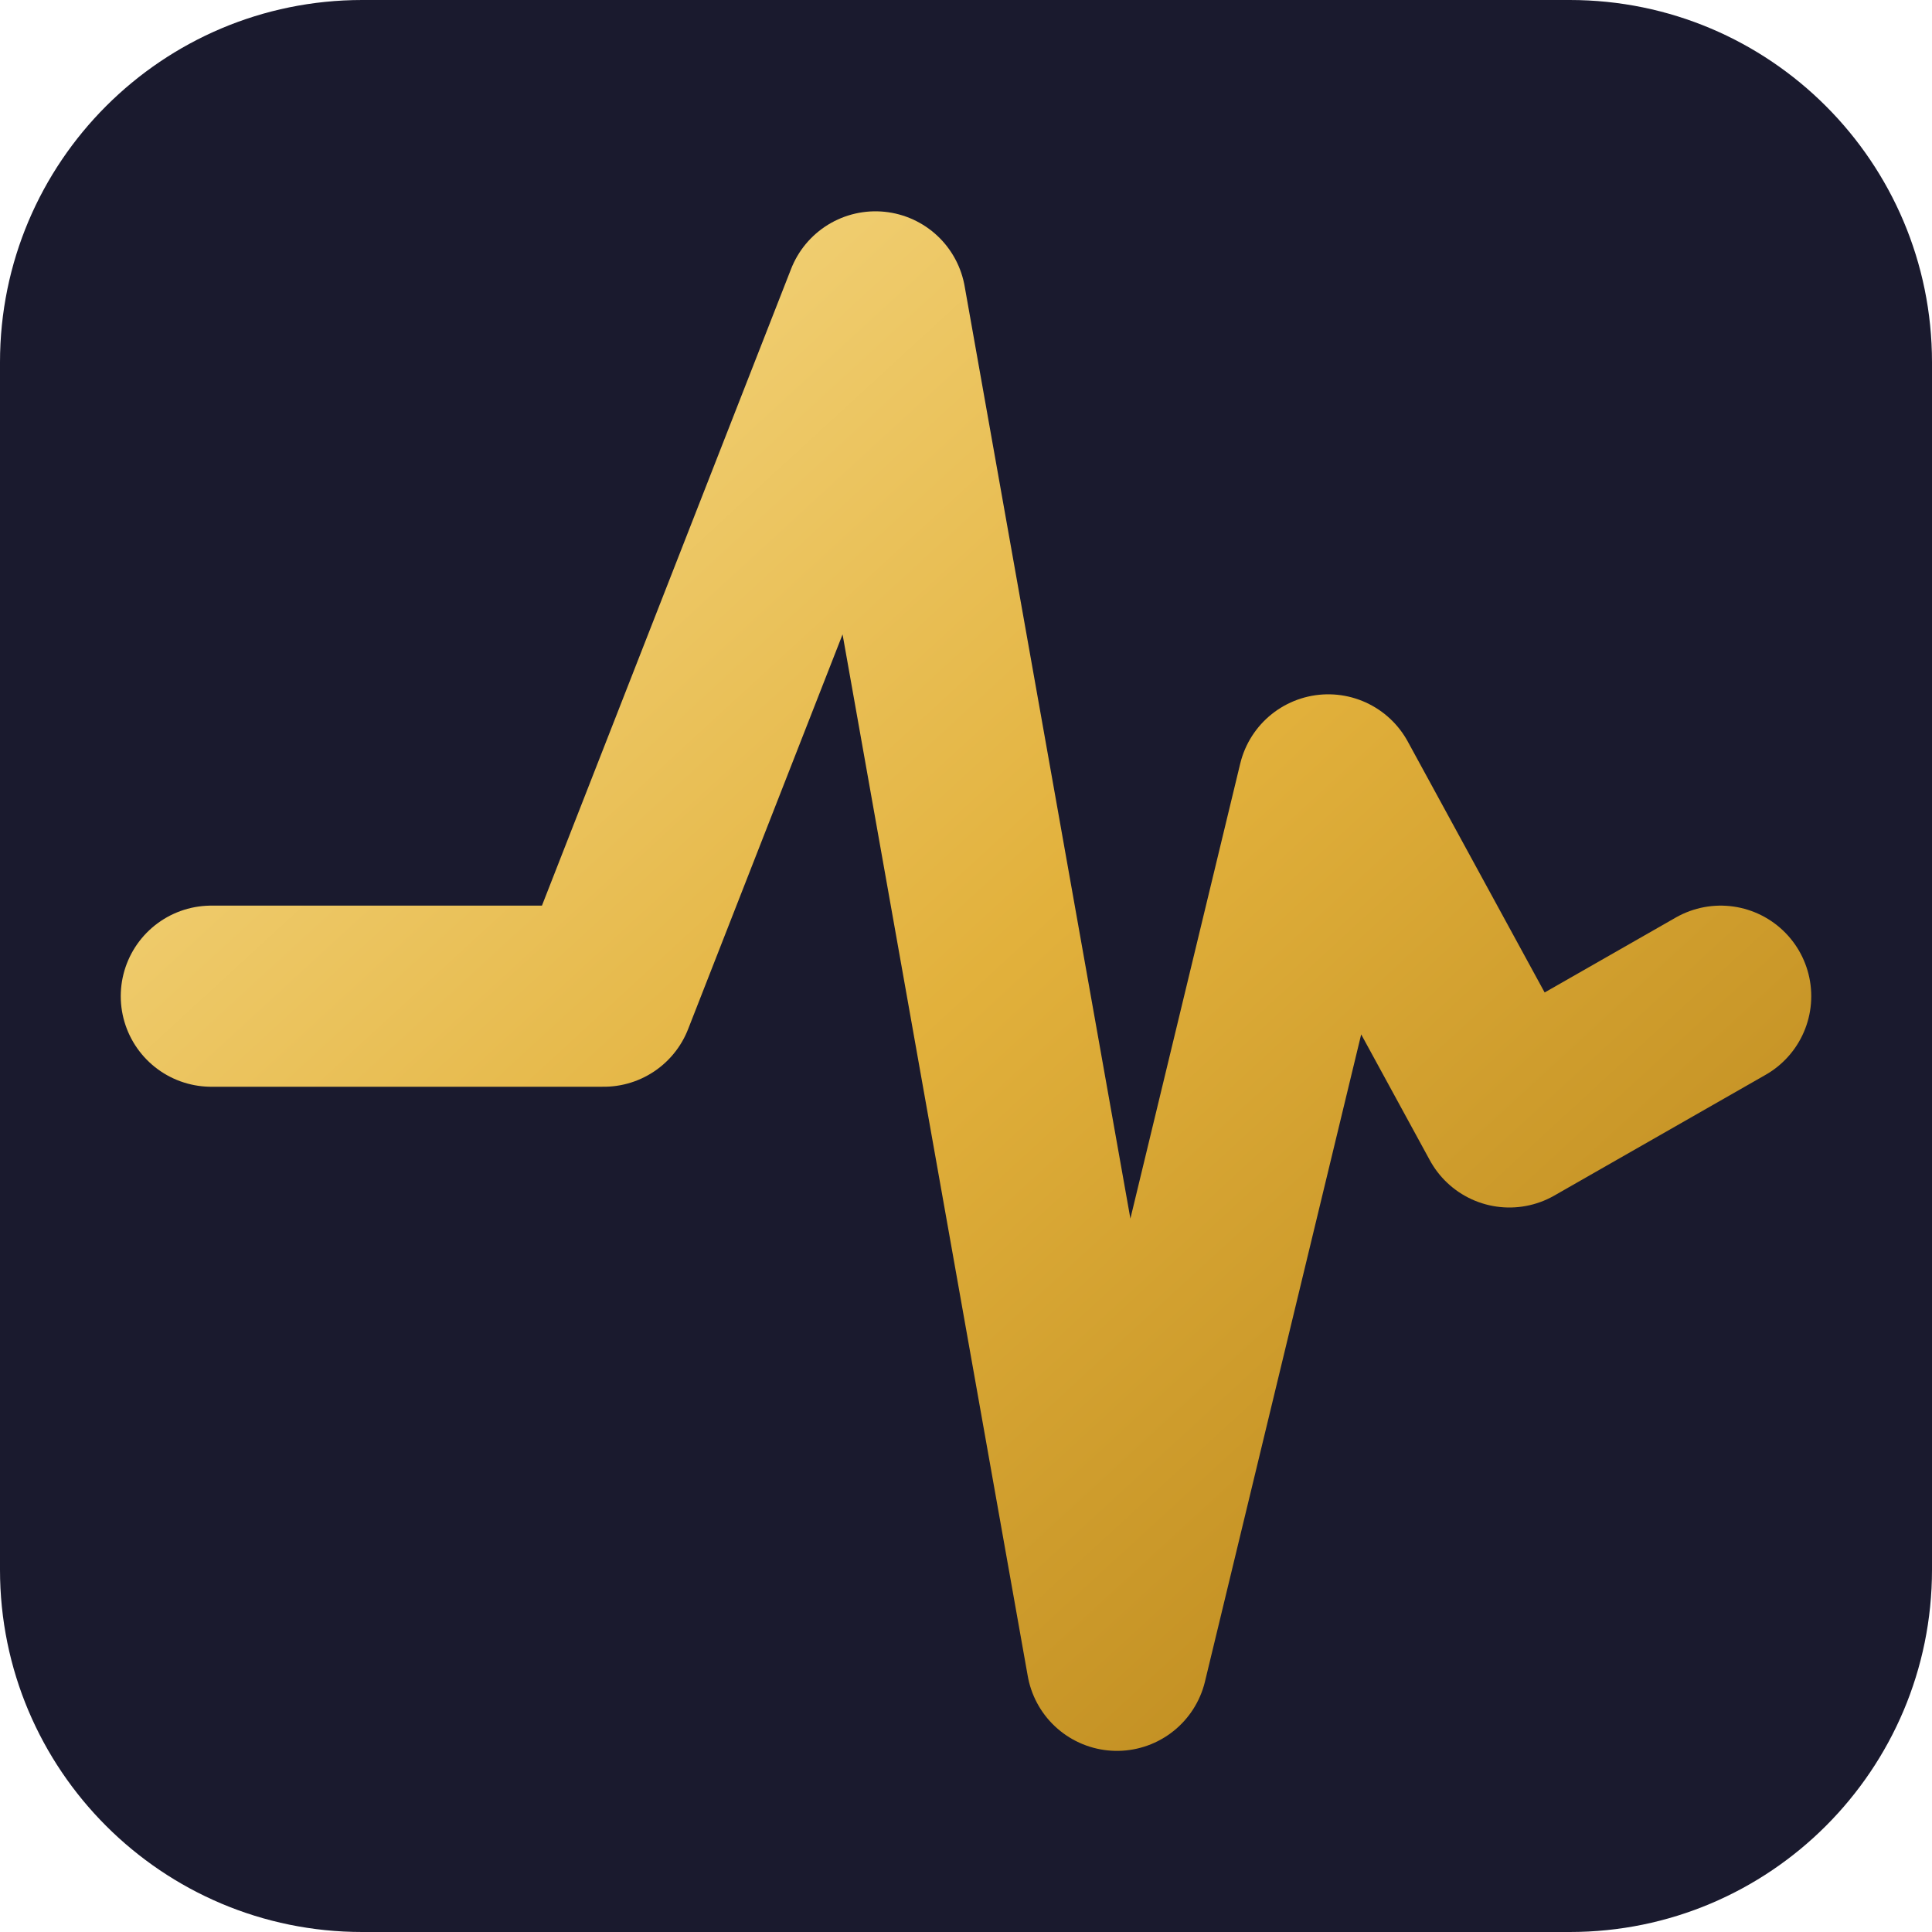
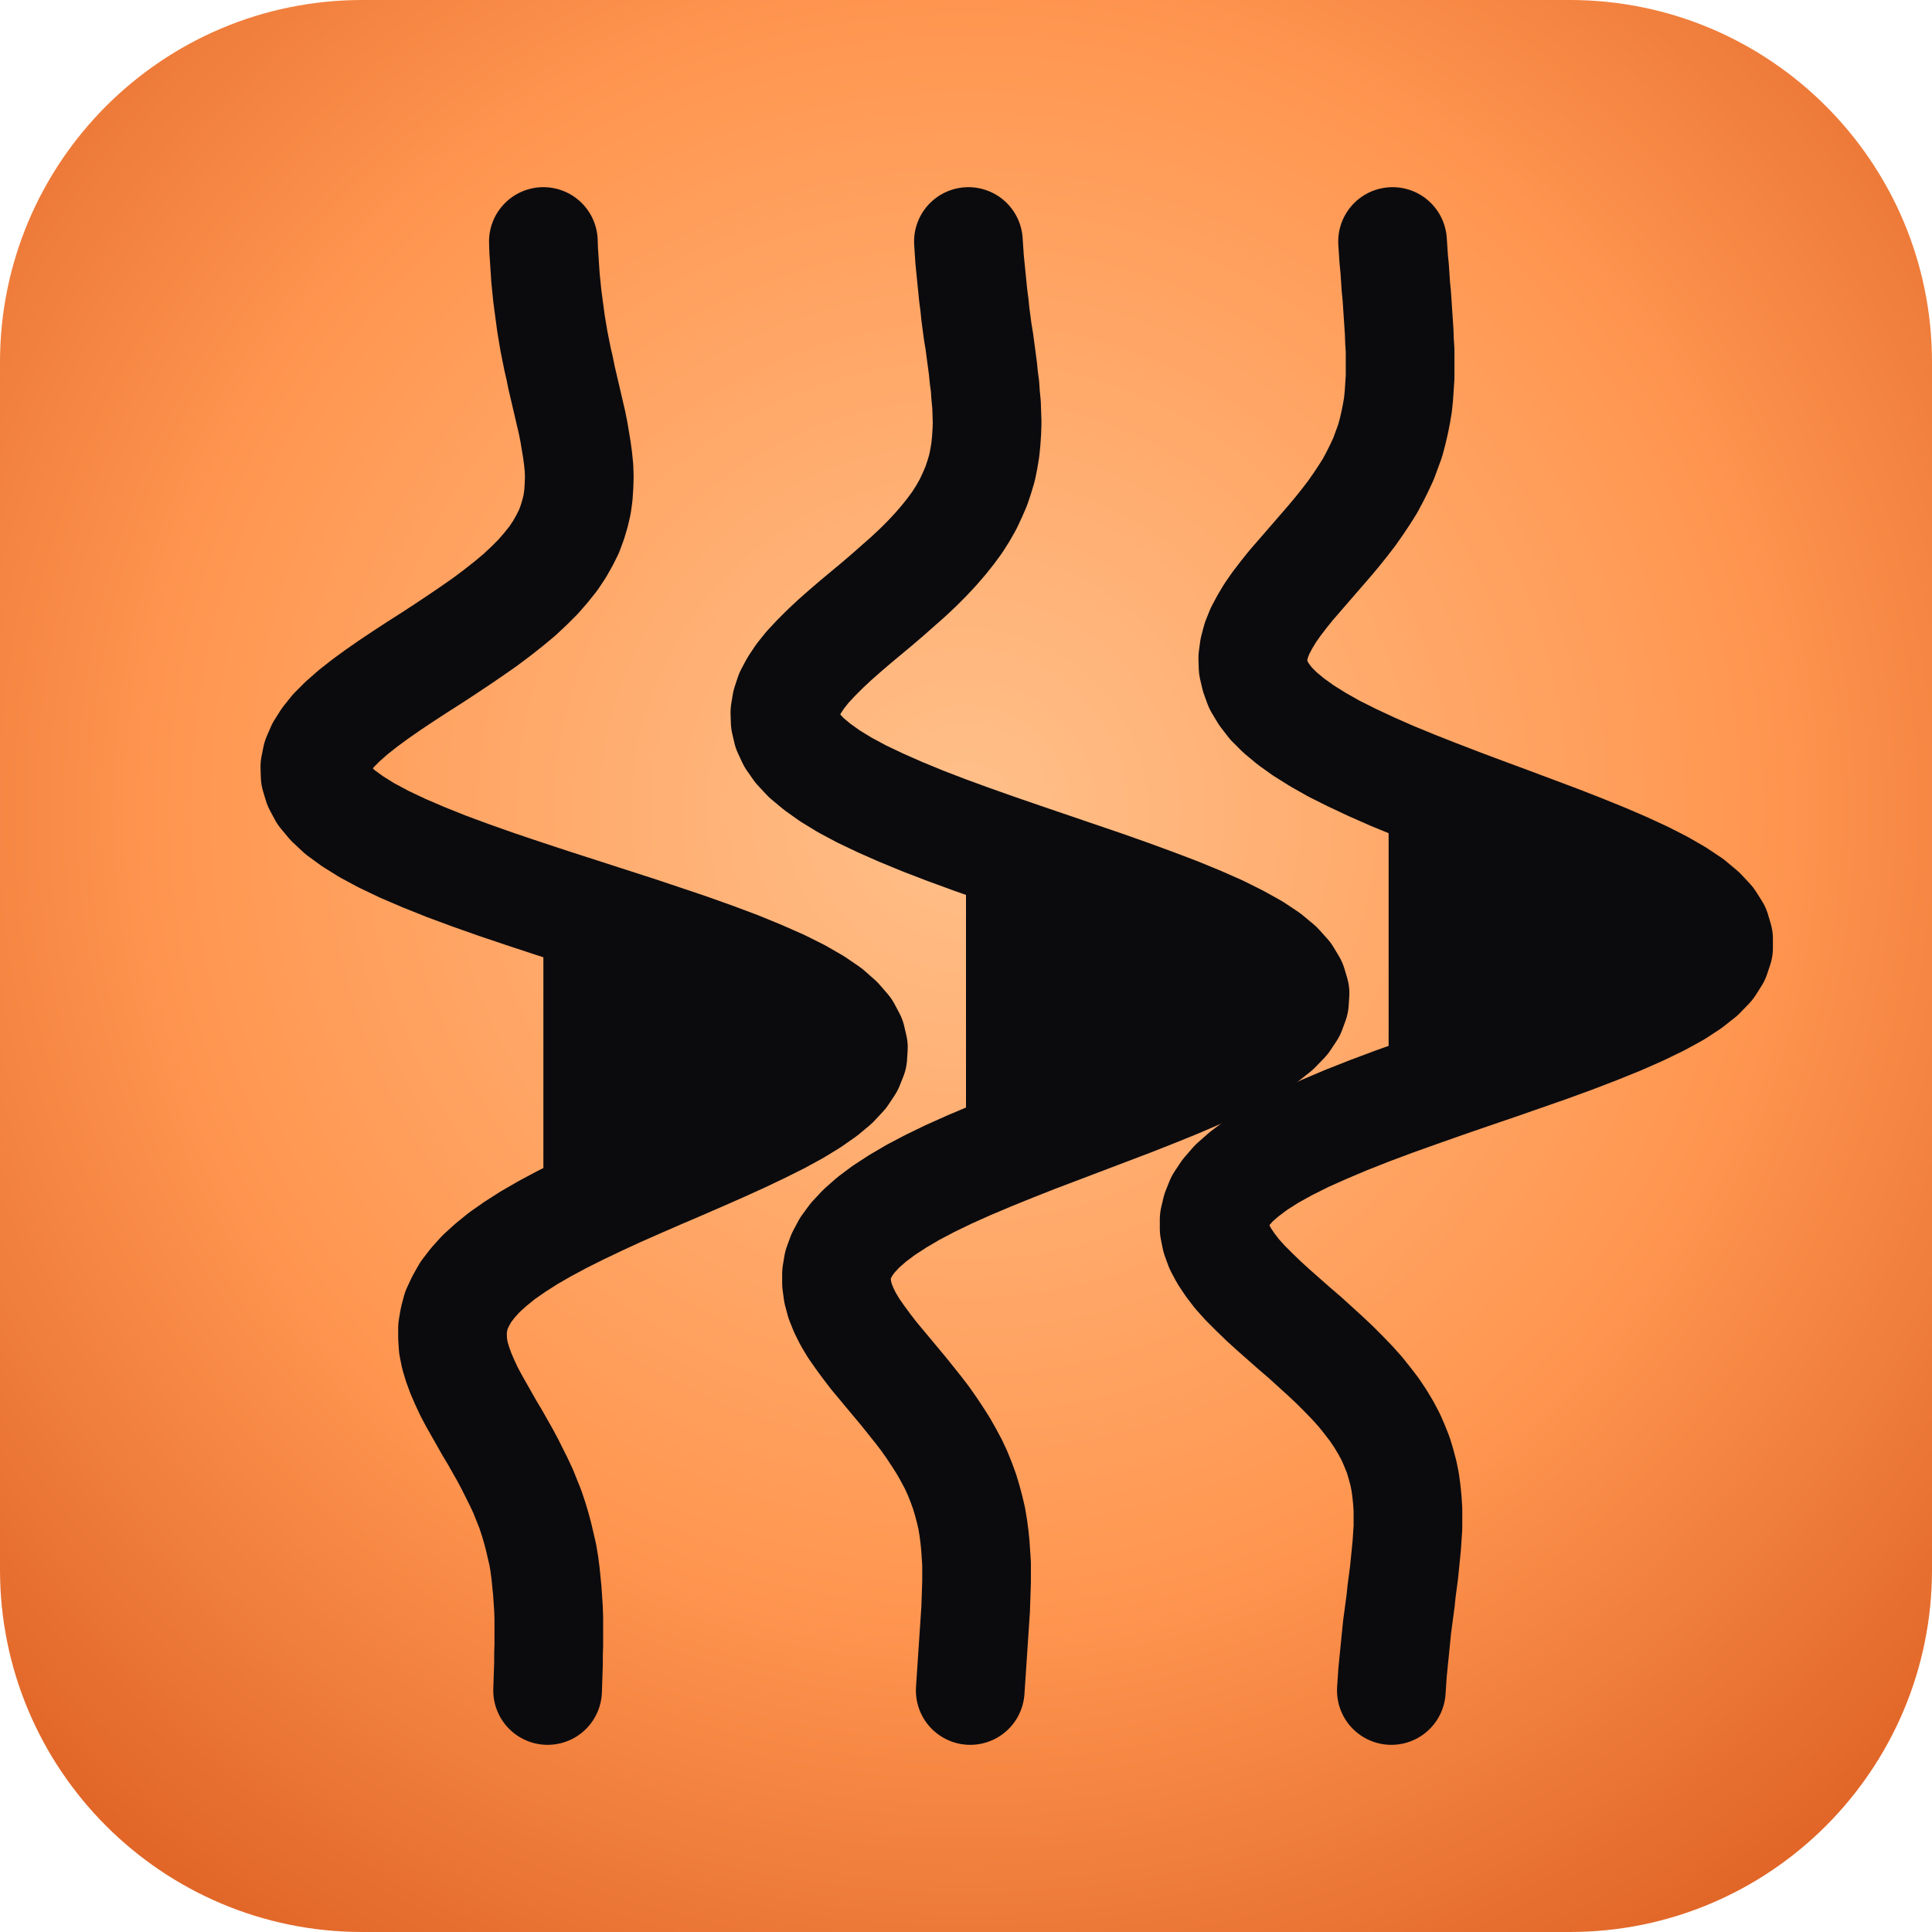
- <svg xmlns="http://www.w3.org/2000/svg" viewBox="0 0 64 64" role="img" aria-label="segyread">
+ <svg xmlns="http://www.w3.org/2000/svg" viewBox="0 0 64 64" role="img" aria-label="TraceLab">
  <defs>
-     <linearGradient id="gold" x1="0" y1="0" x2="1" y2="1">
-       <stop offset="0" stop-color="#f7dc8b" />
-       <stop offset="0.5" stop-color="#e2b13c" />
-       <stop offset="1" stop-color="#b7841a" />
-     </linearGradient>
+     <radialGradient id="g" cx=".5" cy=".42" r=".75">
+       <stop offset="0" stop-color="#ffc08a" />
+       <stop offset=".55" stop-color="#ff9650" />
+       <stop offset="1" stop-color="#d95a1e" />
+     </radialGradient>
  </defs>
-   <rect width="64" height="64" rx="12" fill="#1a1a2e" />
-   <polyline fill="none" stroke="url(#gold)" stroke-width="6" stroke-linecap="round" stroke-linejoin="round" points="7,33 20,33 29,10 37,55 44,26 50,37 57,33" />
+   <rect width="64" height="64" rx="12" fill="url(#g)" />
+   <path d="M18 8.00 L18.00 8.00 L18.01 8.30 L18.03 8.60 L18.05 8.90 L18.07 9.20 L18.10 9.50 L18.13 9.80 L18.17 10.10 L18.21 10.40 L18.25 10.70 L18.30 11.00 L18.35 11.30 L18.41 11.60 L18.47 11.90 L18.54 12.20 L18.60 12.50 L18.67 12.80 L18.74 13.10 L18.81 13.40 L18.88 13.70 L18.95 14.00 L19.01 14.30 L19.06 14.60 L19.11 14.90 L19.15 15.20 L19.18 15.50 L19.19 15.80 L19.18 16.10 L19.16 16.40 L19.12 16.70 L19.05 17.00 L18.96 17.30 L18.85 17.60 L18.70 17.90 L18.53 18.20 L18.33 18.50 L18.09 18.80 L18.00 19.10 L18.00 19.40 L18.00 19.70 L18.00 20.00 L18.00 20.30 L18.00 20.60 L18.00 20.90 L18.00 21.20 L18.00 21.50 L18.00 21.80 L18.00 22.10 L18.00 22.40 L18.00 22.70 L18.00 23.00 L18.00 23.30 L18.00 23.60 L18.00 23.90 L18.00 24.20 L18.00 24.50 L18.00 24.80 L18.00 25.10 L18.00 25.40 L18.00 25.70 L18.00 26.00 L18.00 26.30 L18.00 26.60 L18.00 26.90 L18.00 27.20 L18.00 27.50 L18.00 27.80 L18.00 28.10 L18.00 28.40 L18.00 28.70 L18.00 29.00 L18.00 29.30 L18.00 29.60 L18.25 29.90 L19.18 30.20 L20.11 30.50 L21.04 30.80 L21.94 31.10 L22.83 31.40 L23.67 31.70 L24.47 32.00 L25.20 32.30 L25.88 32.60 L26.48 32.90 L27.00 33.20 L27.44 33.50 L27.78 33.80 L28.04 34.10 L28.20 34.40 L28.27 34.70 L28.25 35.00 L28.13 35.30 L27.93 35.60 L27.65 35.90 L27.29 36.20 L26.86 36.50 L26.37 36.80 L25.82 37.10 L25.22 37.40 L24.59 37.70 L23.93 38.00 L23.25 38.30 L22.56 38.60 L21.86 38.90 L21.17 39.20 L20.49 39.50 L19.84 39.80 L19.21 40.10 L18.61 40.40 L18.05 40.70 L18.00 41.00 L18.00 41.30 L18.00 41.60 L18.00 41.90 L18.00 42.20 L18.00 42.50 L18.00 42.80 L18.00 43.10 L18.00 43.40 L18.00 43.70 L18.00 44.00 L18.00 44.30 L18.00 44.60 L18.00 44.90 L18.00 45.20 L18.00 45.50 L18.00 45.80 L18.00 46.10 L18.00 46.40 L18.00 46.70 L18.00 47.00 L18.00 47.30 L18.00 47.60 L18.00 47.90 L18.00 48.20 L18.00 48.50 L18.00 48.80 L18.00 49.10 L18.00 49.40 L18.00 49.70 L18.00 50.00 L18.00 50.30 L18.00 50.60 L18.00 50.90 L18.00 51.20 L18.00 51.50 L18.03 51.80 L18.07 52.10 L18.10 52.40 L18.13 52.70 L18.15 53.00 L18.17 53.30 L18.18 53.60 L18.18 53.90 L18.18 54.20 L18.18 54.50 L18.17 54.80 L18.17 55.10 L18.16 55.40 L18.15 55.70 L18.14 56.00 L18 56.00 Z" fill="#0b0b0e" />
+   <path d="M18.00 8.00 L18.01 8.30 L18.03 8.60 L18.05 8.90 L18.07 9.20 L18.10 9.50 L18.13 9.80 L18.17 10.10 L18.21 10.40 L18.25 10.70 L18.30 11.00 L18.35 11.30 L18.41 11.60 L18.47 11.90 L18.54 12.20 L18.60 12.50 L18.67 12.80 L18.74 13.10 L18.81 13.40 L18.88 13.70 L18.95 14.00 L19.01 14.30 L19.06 14.60 L19.11 14.90 L19.15 15.20 L19.18 15.50 L19.19 15.80 L19.18 16.10 L19.16 16.40 L19.12 16.70 L19.05 17.00 L18.96 17.30 L18.85 17.60 L18.70 17.90 L18.53 18.20 L18.33 18.50 L18.09 18.80 L17.83 19.10 L17.53 19.40 L17.21 19.70 L16.85 20.00 L16.47 20.30 L16.07 20.60 L15.64 20.90 L15.20 21.20 L14.75 21.50 L14.29 21.80 L13.82 22.10 L13.36 22.40 L12.91 22.70 L12.48 23.00 L12.07 23.30 L11.69 23.60 L11.35 23.90 L11.05 24.20 L10.81 24.50 L10.62 24.80 L10.49 25.10 L10.43 25.40 L10.44 25.70 L10.53 26.00 L10.69 26.30 L10.94 26.60 L11.26 26.90 L11.67 27.20 L12.15 27.50 L12.71 27.80 L13.34 28.10 L14.04 28.40 L14.79 28.70 L15.60 29.00 L16.45 29.30 L17.34 29.60 L18.25 29.90 L19.18 30.20 L20.11 30.50 L21.04 30.80 L21.94 31.10 L22.83 31.40 L23.67 31.70 L24.47 32.00 L25.20 32.30 L25.88 32.60 L26.48 32.90 L27.00 33.20 L27.44 33.50 L27.78 33.80 L28.04 34.10 L28.20 34.40 L28.27 34.70 L28.25 35.00 L28.13 35.30 L27.93 35.60 L27.65 35.90 L27.29 36.20 L26.86 36.50 L26.37 36.80 L25.82 37.10 L25.22 37.40 L24.59 37.70 L23.93 38.00 L23.25 38.30 L22.56 38.60 L21.86 38.90 L21.17 39.20 L20.49 39.50 L19.84 39.80 L19.21 40.10 L18.61 40.40 L18.05 40.70 L17.53 41.00 L17.06 41.30 L16.63 41.60 L16.26 41.90 L15.93 42.20 L15.66 42.50 L15.43 42.80 L15.26 43.10 L15.12 43.40 L15.04 43.70 L14.99 44.00 L14.99 44.30 L15.01 44.60 L15.07 44.90 L15.16 45.20 L15.27 45.50 L15.40 45.80 L15.54 46.10 L15.70 46.40 L15.87 46.70 L16.04 47.00 L16.21 47.30 L16.39 47.60 L16.56 47.90 L16.73 48.20 L16.89 48.50 L17.04 48.80 L17.19 49.10 L17.33 49.40 L17.45 49.70 L17.57 50.00 L17.67 50.30 L17.76 50.60 L17.84 50.90 L17.91 51.20 L17.98 51.50 L18.03 51.80 L18.07 52.10 L18.10 52.40 L18.13 52.70 L18.15 53.00 L18.17 53.30 L18.18 53.60 L18.18 53.90 L18.18 54.20 L18.18 54.50 L18.17 54.80 L18.17 55.10 L18.16 55.40 L18.15 55.70 L18.14 56.00" fill="none" stroke="#0b0b0e" stroke-width="3.6" stroke-linejoin="round" stroke-linecap="round" />
+   <path d="M32 8.00 L32.08 8.00 L32.10 8.30 L32.12 8.60 L32.15 8.90 L32.18 9.20 L32.21 9.50 L32.24 9.80 L32.28 10.10 L32.31 10.40 L32.35 10.70 L32.39 11.00 L32.44 11.30 L32.48 11.60 L32.52 11.90 L32.56 12.20 L32.59 12.50 L32.63 12.80 L32.65 13.10 L32.68 13.40 L32.69 13.70 L32.70 14.00 L32.69 14.30 L32.67 14.60 L32.64 14.90 L32.59 15.20 L32.53 15.50 L32.44 15.80 L32.34 16.10 L32.21 16.40 L32.07 16.70 L32.00 17.00 L32.00 17.30 L32.00 17.60 L32.00 17.90 L32.00 18.20 L32.00 18.50 L32.00 18.80 L32.00 19.10 L32.00 19.40 L32.00 19.70 L32.00 20.00 L32.00 20.30 L32.00 20.60 L32.00 20.90 L32.00 21.20 L32.00 21.50 L32.00 21.80 L32.00 22.10 L32.00 22.40 L32.00 22.70 L32.00 23.00 L32.00 23.30 L32.00 23.60 L32.00 23.90 L32.00 24.20 L32.00 24.50 L32.00 24.80 L32.00 25.10 L32.00 25.40 L32.00 25.70 L32.00 26.00 L32.00 26.30 L32.00 26.60 L32.00 26.90 L32.00 27.20 L32.00 27.50 L32.18 27.80 L33.03 28.10 L33.90 28.40 L34.78 28.70 L35.66 29.00 L36.54 29.30 L37.39 29.60 L38.21 29.90 L39.00 30.20 L39.73 30.50 L40.41 30.80 L41.01 31.10 L41.55 31.40 L42.00 31.70 L42.36 32.00 L42.63 32.30 L42.81 32.60 L42.90 32.90 L42.88 33.20 L42.77 33.50 L42.57 33.80 L42.28 34.10 L41.90 34.40 L41.44 34.70 L40.91 35.00 L40.32 35.30 L39.67 35.60 L38.97 35.90 L38.23 36.20 L37.47 36.50 L36.68 36.80 L35.89 37.10 L35.10 37.40 L34.31 37.70 L33.55 38.00 L32.81 38.30 L32.10 38.60 L32.00 38.90 L32.00 39.20 L32.00 39.50 L32.00 39.80 L32.00 40.10 L32.00 40.40 L32.00 40.70 L32.00 41.00 L32.00 41.30 L32.00 41.60 L32.00 41.90 L32.00 42.20 L32.00 42.50 L32.00 42.80 L32.00 43.10 L32.00 43.40 L32.00 43.70 L32.00 44.00 L32.00 44.30 L32.00 44.60 L32.00 44.90 L32.00 45.20 L32.00 45.50 L32.00 45.80 L32.00 46.10 L32.00 46.40 L32.00 46.70 L32.00 47.00 L32.00 47.30 L32.00 47.60 L32.00 47.90 L32.00 48.20 L32.00 48.50 L32.00 48.80 L32.00 49.10 L32.00 49.40 L32.04 49.70 L32.12 50.00 L32.19 50.30 L32.24 50.60 L32.28 50.90 L32.31 51.20 L32.33 51.50 L32.35 51.80 L32.35 52.10 L32.35 52.40 L32.34 52.70 L32.33 53.00 L32.32 53.30 L32.30 53.60 L32.28 53.90 L32.26 54.20 L32.24 54.50 L32.22 54.80 L32.20 55.10 L32.18 55.40 L32.16 55.70 L32.14 56.00 L32 56.00 Z" fill="#0b0b0e" />
+   <path d="M32.08 8.00 L32.10 8.30 L32.12 8.60 L32.15 8.90 L32.18 9.20 L32.21 9.50 L32.24 9.80 L32.28 10.10 L32.31 10.40 L32.35 10.70 L32.39 11.00 L32.44 11.30 L32.48 11.60 L32.52 11.90 L32.56 12.20 L32.59 12.50 L32.63 12.80 L32.65 13.10 L32.68 13.40 L32.69 13.70 L32.70 14.00 L32.69 14.30 L32.67 14.60 L32.64 14.90 L32.59 15.20 L32.53 15.50 L32.44 15.80 L32.34 16.10 L32.21 16.40 L32.07 16.70 L31.90 17.00 L31.71 17.30 L31.49 17.60 L31.25 17.90 L30.99 18.20 L30.71 18.50 L30.41 18.80 L30.09 19.10 L29.75 19.40 L29.41 19.70 L29.06 20.00 L28.70 20.30 L28.34 20.60 L27.99 20.90 L27.65 21.20 L27.33 21.50 L27.03 21.80 L26.75 22.10 L26.51 22.40 L26.31 22.70 L26.15 23.00 L26.05 23.30 L26.00 23.60 L26.01 23.90 L26.08 24.20 L26.22 24.50 L26.43 24.80 L26.71 25.10 L27.07 25.40 L27.49 25.70 L27.98 26.00 L28.54 26.30 L29.17 26.60 L29.85 26.90 L30.58 27.20 L31.36 27.50 L32.18 27.80 L33.03 28.10 L33.90 28.40 L34.78 28.70 L35.66 29.00 L36.54 29.30 L37.39 29.60 L38.21 29.90 L39.00 30.20 L39.73 30.50 L40.41 30.80 L41.01 31.10 L41.55 31.40 L42.00 31.70 L42.36 32.00 L42.63 32.30 L42.81 32.60 L42.90 32.90 L42.88 33.20 L42.77 33.50 L42.57 33.80 L42.28 34.10 L41.90 34.40 L41.44 34.70 L40.91 35.00 L40.32 35.30 L39.67 35.60 L38.97 35.90 L38.23 36.20 L37.47 36.50 L36.68 36.80 L35.89 37.10 L35.10 37.40 L34.31 37.70 L33.55 38.00 L32.81 38.30 L32.10 38.60 L31.43 38.90 L30.81 39.20 L30.24 39.50 L29.73 39.80 L29.27 40.10 L28.87 40.40 L28.53 40.70 L28.25 41.00 L28.03 41.30 L27.87 41.60 L27.76 41.90 L27.71 42.20 L27.71 42.50 L27.75 42.80 L27.83 43.10 L27.95 43.40 L28.10 43.70 L28.28 44.00 L28.49 44.30 L28.71 44.60 L28.94 44.90 L29.19 45.20 L29.44 45.50 L29.69 45.80 L29.94 46.10 L30.18 46.40 L30.42 46.70 L30.65 47.00 L30.86 47.30 L31.06 47.60 L31.25 47.90 L31.42 48.20 L31.58 48.50 L31.72 48.80 L31.84 49.10 L31.95 49.40 L32.04 49.70 L32.12 50.00 L32.19 50.30 L32.24 50.60 L32.28 50.90 L32.31 51.20 L32.33 51.50 L32.35 51.80 L32.35 52.10 L32.35 52.40 L32.34 52.70 L32.33 53.00 L32.32 53.30 L32.30 53.60 L32.28 53.90 L32.26 54.20 L32.24 54.50 L32.22 54.80 L32.20 55.10 L32.18 55.40 L32.16 55.70 L32.14 56.00" fill="none" stroke="#0b0b0e" stroke-width="3.6" stroke-linejoin="round" stroke-linecap="round" />
+   <path d="M46 8.00 L46.13 8.00 L46.15 8.30 L46.17 8.60 L46.20 8.90 L46.22 9.20 L46.24 9.50 L46.27 9.80 L46.29 10.10 L46.31 10.40 L46.33 10.70 L46.35 11.00 L46.36 11.30 L46.38 11.60 L46.38 11.90 L46.38 12.20 L46.38 12.50 L46.36 12.80 L46.34 13.10 L46.31 13.40 L46.26 13.70 L46.20 14.00 L46.13 14.30 L46.05 14.60 L46.00 14.90 L46.00 15.20 L46.00 15.50 L46.00 15.80 L46.00 16.10 L46.00 16.40 L46.00 16.70 L46.00 17.00 L46.00 17.30 L46.00 17.60 L46.00 17.90 L46.00 18.20 L46.00 18.50 L46.00 18.80 L46.00 19.10 L46.00 19.40 L46.00 19.70 L46.00 20.00 L46.00 20.30 L46.00 20.60 L46.00 20.90 L46.00 21.20 L46.00 21.50 L46.00 21.80 L46.00 22.10 L46.00 22.40 L46.00 22.70 L46.00 23.00 L46.00 23.30 L46.00 23.60 L46.00 23.90 L46.00 24.20 L46.00 24.50 L46.00 24.80 L46.00 25.10 L46.00 25.40 L46.11 25.70 L46.84 26.00 L47.60 26.30 L48.38 26.60 L49.18 26.90 L49.99 27.20 L50.79 27.50 L51.59 27.80 L52.36 28.10 L53.10 28.40 L53.80 28.70 L54.45 29.00 L55.04 29.30 L55.56 29.60 L56.01 29.90 L56.37 30.20 L56.65 30.50 L56.84 30.80 L56.93 31.10 L56.93 31.40 L56.83 31.70 L56.64 32.00 L56.35 32.30 L55.97 32.60 L55.51 32.90 L54.96 33.20 L54.34 33.50 L53.66 33.80 L52.92 34.10 L52.14 34.40 L51.32 34.70 L50.46 35.00 L49.60 35.30 L48.72 35.60 L47.85 35.90 L47.00 36.20 L46.16 36.50 L46.00 36.80 L46.00 37.10 L46.00 37.40 L46.00 37.70 L46.00 38.00 L46.00 38.30 L46.00 38.60 L46.00 38.90 L46.00 39.20 L46.00 39.50 L46.00 39.80 L46.00 40.10 L46.00 40.40 L46.00 40.70 L46.00 41.00 L46.00 41.30 L46.00 41.60 L46.00 41.90 L46.00 42.20 L46.00 42.50 L46.00 42.80 L46.00 43.10 L46.00 43.40 L46.00 43.70 L46.00 44.00 L46.00 44.30 L46.00 44.60 L46.00 44.90 L46.00 45.20 L46.00 45.50 L46.00 45.80 L46.00 46.10 L46.00 46.40 L46.00 46.70 L46.00 47.00 L46.00 47.30 L46.07 47.60 L46.20 47.90 L46.32 48.20 L46.41 48.50 L46.49 48.80 L46.55 49.10 L46.59 49.40 L46.62 49.70 L46.64 50.00 L46.64 50.30 L46.64 50.60 L46.62 50.90 L46.60 51.20 L46.57 51.50 L46.54 51.80 L46.51 52.10 L46.47 52.40 L46.43 52.70 L46.40 53.00 L46.36 53.30 L46.32 53.60 L46.28 53.90 L46.25 54.20 L46.22 54.50 L46.19 54.80 L46.16 55.10 L46.13 55.40 L46.11 55.70 L46.09 56.00 L46 56.00 Z" fill="#0b0b0e" />
+   <path d="M46.13 8.00 L46.15 8.30 L46.17 8.60 L46.20 8.90 L46.22 9.20 L46.24 9.50 L46.27 9.80 L46.29 10.10 L46.31 10.40 L46.33 10.70 L46.35 11.00 L46.36 11.30 L46.38 11.60 L46.38 11.90 L46.38 12.20 L46.38 12.50 L46.36 12.80 L46.34 13.10 L46.31 13.40 L46.26 13.70 L46.20 14.00 L46.13 14.30 L46.05 14.60 L45.94 14.90 L45.83 15.20 L45.69 15.50 L45.54 15.80 L45.38 16.10 L45.19 16.40 L44.99 16.70 L44.78 17.00 L44.55 17.30 L44.31 17.60 L44.06 17.90 L43.80 18.20 L43.54 18.50 L43.28 18.80 L43.02 19.10 L42.76 19.40 L42.52 19.70 L42.29 20.00 L42.08 20.30 L41.90 20.60 L41.74 20.90 L41.62 21.20 L41.54 21.50 L41.50 21.80 L41.51 22.10 L41.58 22.40 L41.69 22.70 L41.87 23.00 L42.10 23.30 L42.40 23.60 L42.76 23.90 L43.18 24.20 L43.66 24.50 L44.19 24.80 L44.79 25.10 L45.43 25.40 L46.11 25.70 L46.84 26.00 L47.60 26.30 L48.38 26.60 L49.18 26.90 L49.99 27.20 L50.79 27.50 L51.59 27.80 L52.36 28.10 L53.10 28.40 L53.80 28.70 L54.45 29.00 L55.04 29.30 L55.56 29.60 L56.01 29.90 L56.37 30.20 L56.65 30.50 L56.84 30.80 L56.93 31.10 L56.93 31.40 L56.83 31.70 L56.64 32.00 L56.35 32.30 L55.97 32.60 L55.51 32.90 L54.96 33.20 L54.34 33.50 L53.66 33.80 L52.92 34.10 L52.14 34.40 L51.32 34.70 L50.46 35.00 L49.60 35.30 L48.72 35.60 L47.85 35.90 L47.00 36.20 L46.16 36.50 L45.36 36.80 L44.60 37.10 L43.89 37.40 L43.22 37.70 L42.62 38.00 L42.08 38.30 L41.61 38.60 L41.21 38.90 L40.87 39.20 L40.61 39.50 L40.41 39.80 L40.29 40.10 L40.22 40.40 L40.22 40.70 L40.28 41.00 L40.39 41.30 L40.55 41.60 L40.75 41.90 L40.98 42.20 L41.25 42.50 L41.55 42.80 L41.86 43.10 L42.19 43.40 L42.53 43.70 L42.87 44.00 L43.22 44.30 L43.55 44.60 L43.88 44.90 L44.20 45.20 L44.50 45.50 L44.79 45.80 L45.06 46.10 L45.30 46.40 L45.53 46.70 L45.73 47.00 L45.91 47.30 L46.07 47.60 L46.20 47.90 L46.32 48.20 L46.41 48.50 L46.49 48.80 L46.55 49.10 L46.59 49.40 L46.62 49.70 L46.64 50.00 L46.64 50.30 L46.64 50.60 L46.62 50.90 L46.60 51.20 L46.57 51.50 L46.54 51.80 L46.51 52.10 L46.47 52.40 L46.43 52.70 L46.40 53.00 L46.36 53.30 L46.32 53.60 L46.28 53.90 L46.25 54.20 L46.22 54.50 L46.19 54.80 L46.16 55.10 L46.13 55.40 L46.11 55.70 L46.09 56.00" fill="none" stroke="#0b0b0e" stroke-width="3.6" stroke-linejoin="round" stroke-linecap="round" />
</svg>
